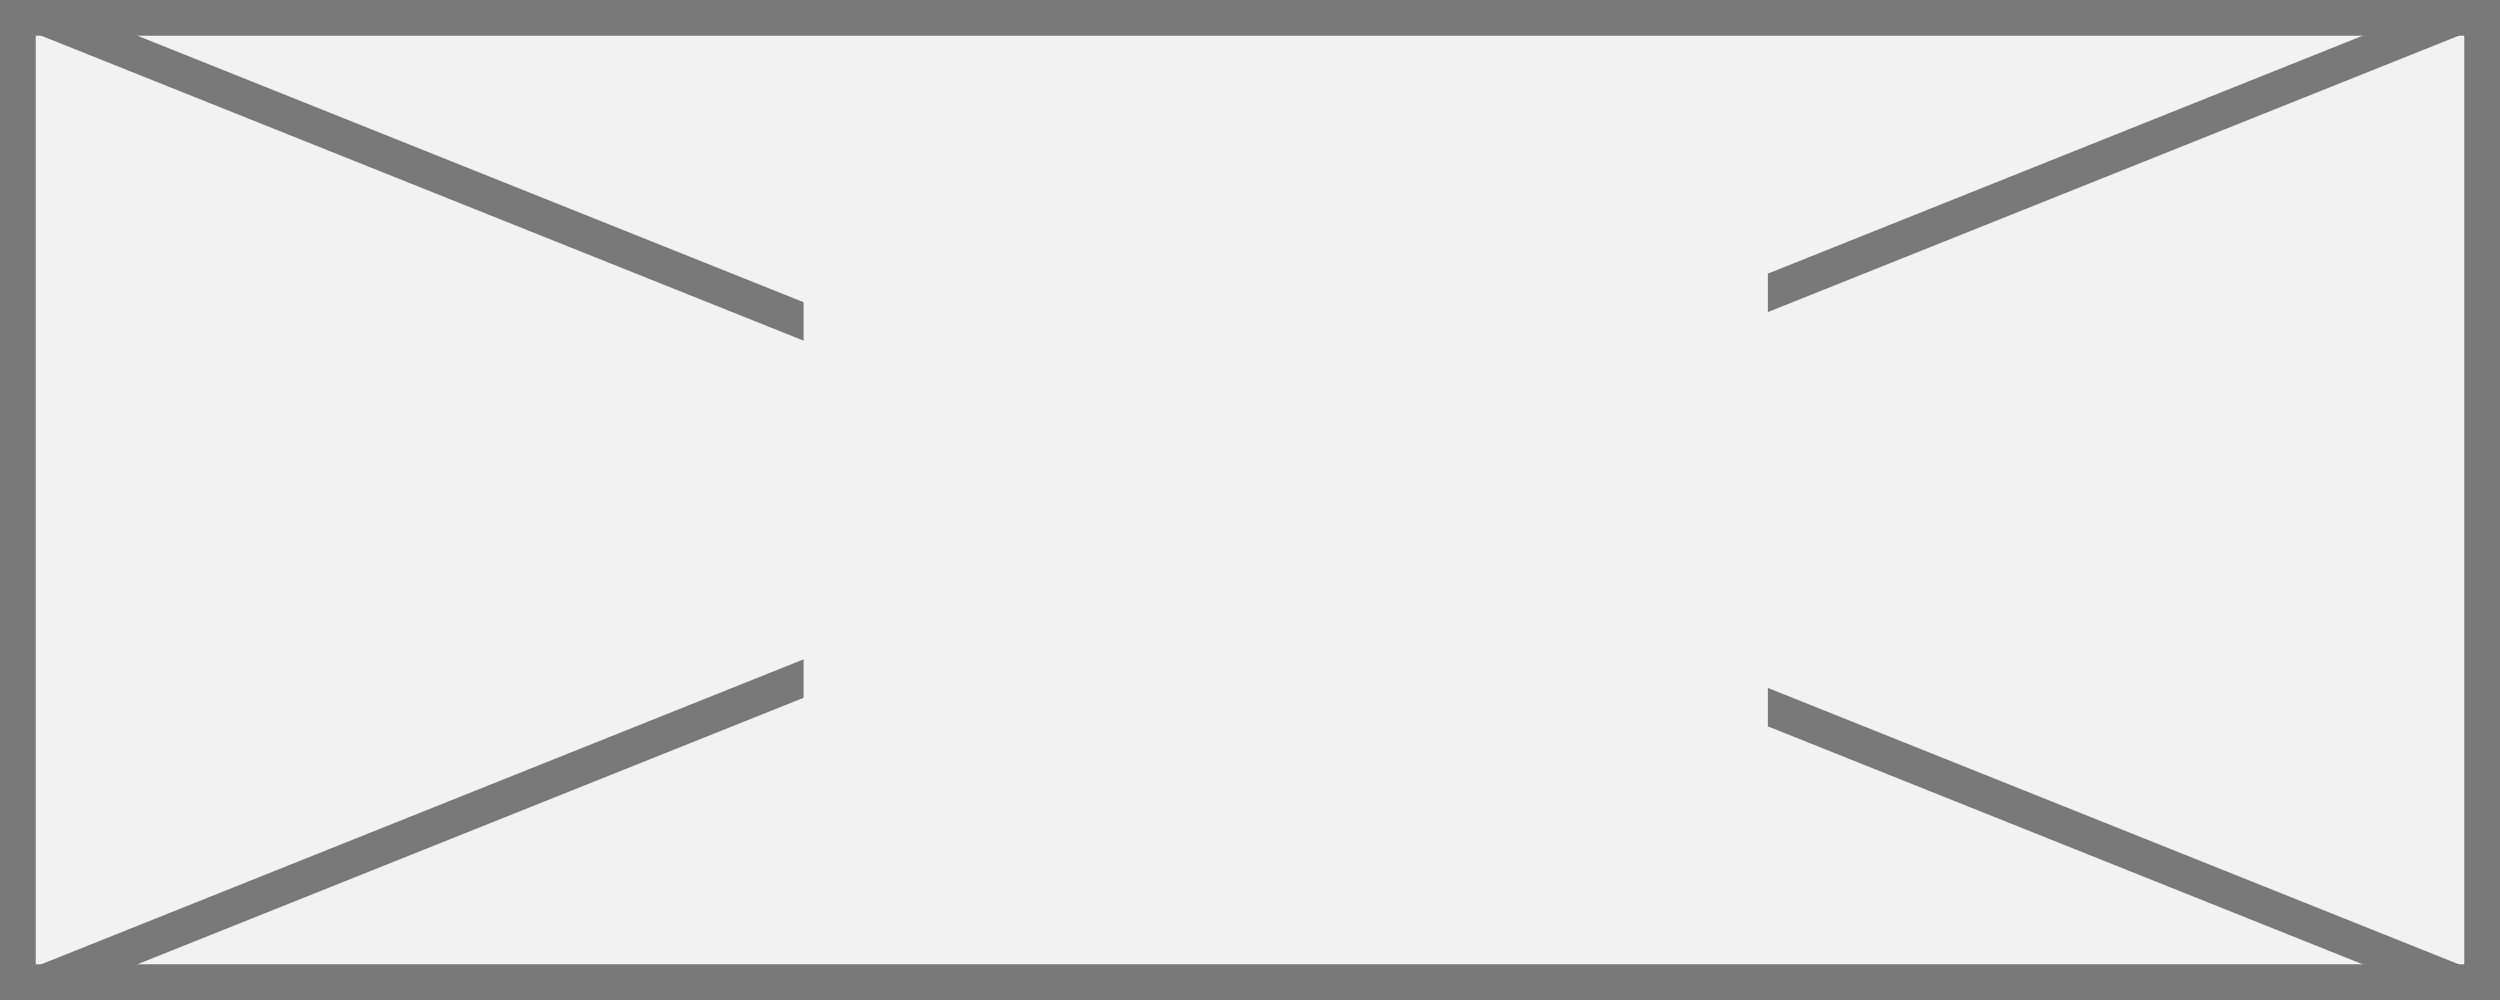
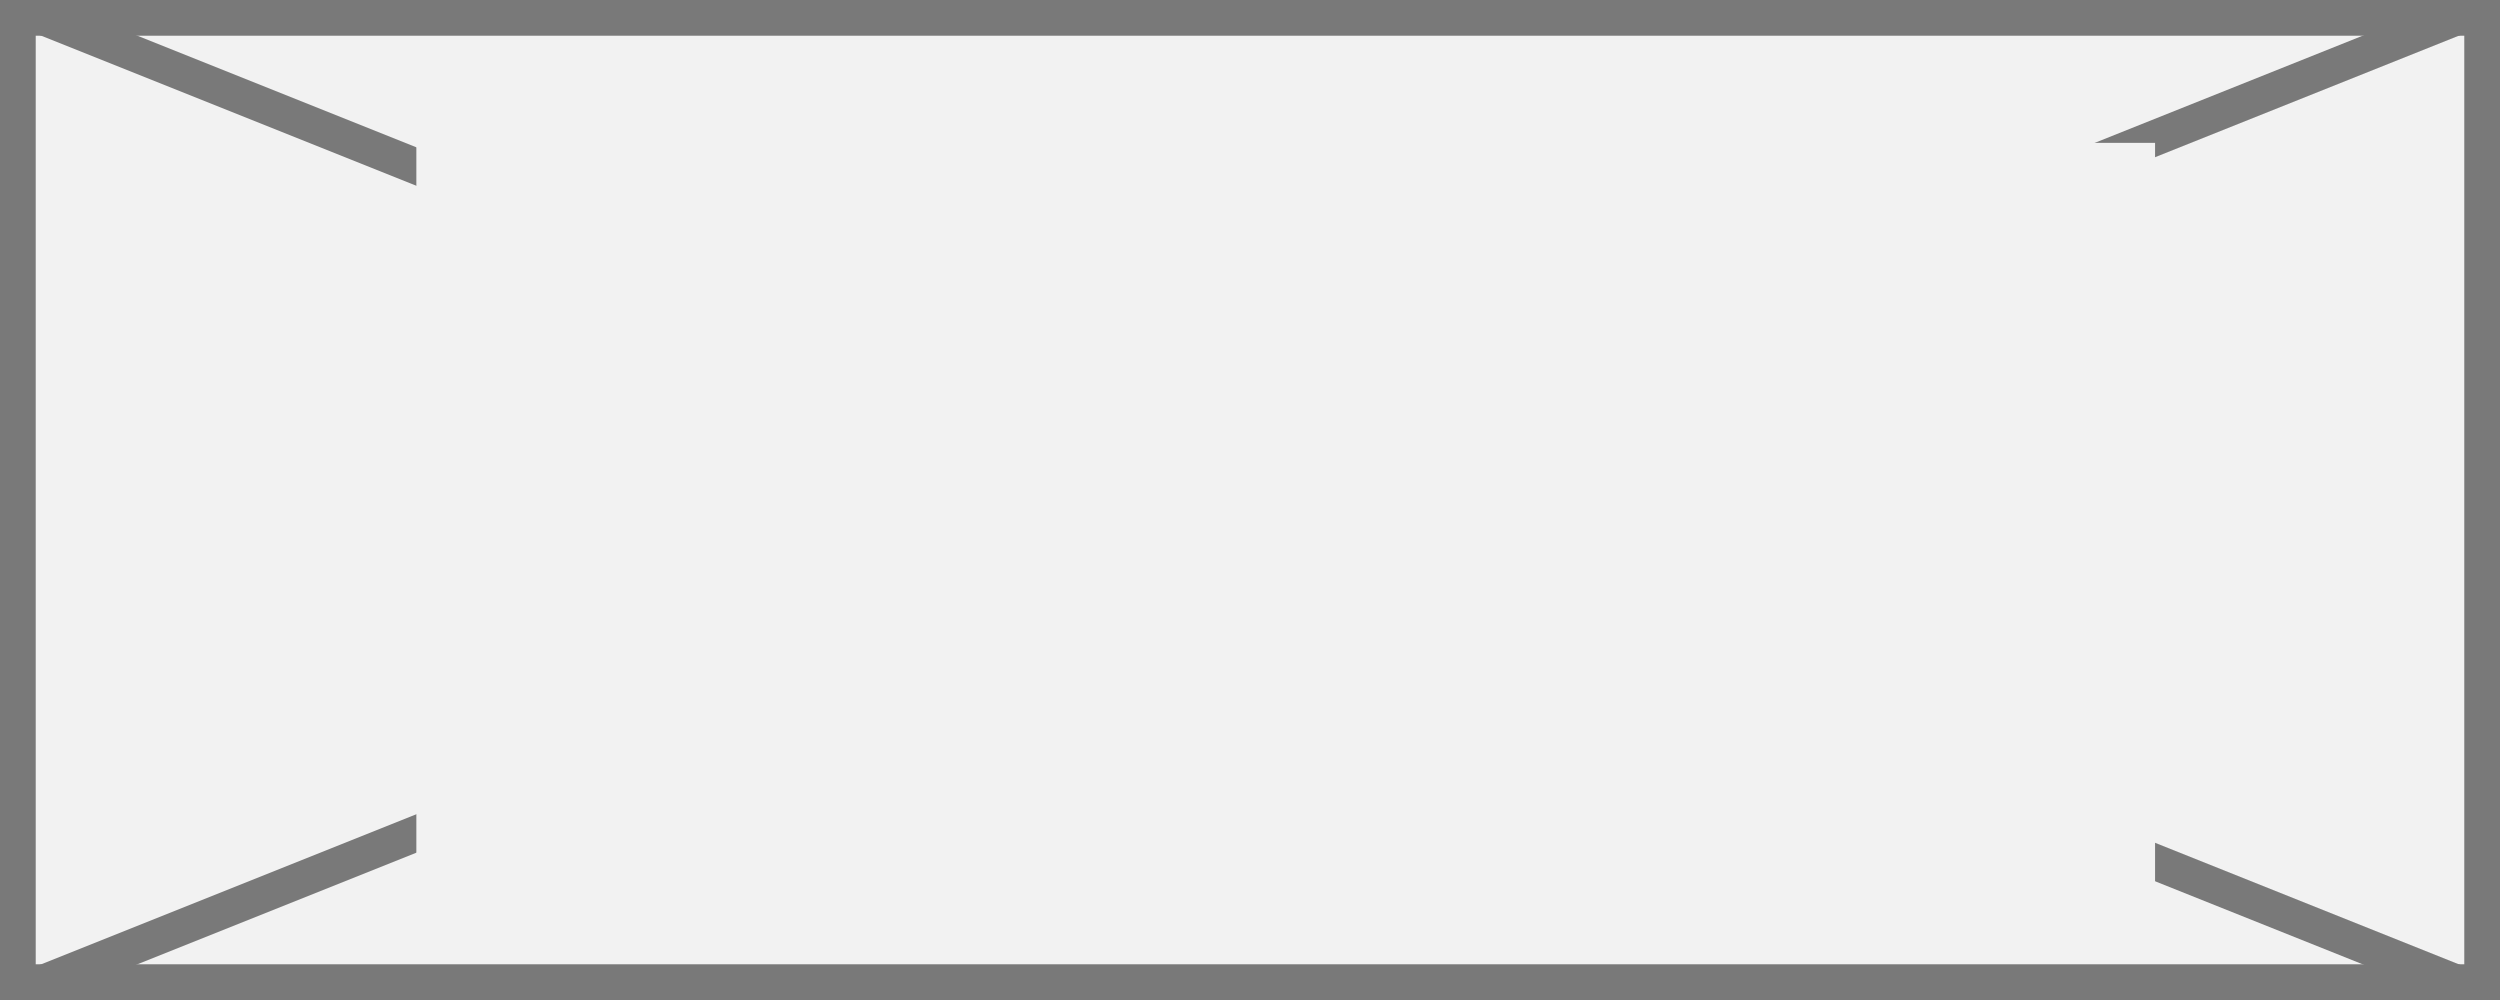
<svg xmlns="http://www.w3.org/2000/svg" version="1.1" width="70px" height="28px">
  <defs>
-     <mask fill="white" id="clip317">
-       <path d="M 416.5 1368  L 443.5 1368  L 443.5 1390  L 416.5 1390  Z M 394 1364  L 464 1364  L 464 1392  L 394 1392  Z " fill-rule="evenodd" />
+     <mask fill="white" id="clip19">
+       <path d="M 326.658 1368  L 375.342 1368  L 375.342 1390  L 326.658 1390  Z M 315 1364  L 385 1364  L 385 1392  L 315 1392  Z " fill-rule="evenodd" />
    </mask>
  </defs>
-   <g transform="matrix(1 0 0 1 -394 -1364 )">
-     <path d="M 394.5 1364.5  L 463.5 1364.5  L 463.5 1391.5  L 394.5 1391.5  L 394.5 1364.5  Z " fill-rule="nonzero" fill="#f2f2f2" stroke="none" />
-     <path d="M 394.5 1364.5  L 463.5 1364.5  L 463.5 1391.5  L 394.5 1391.5  L 394.5 1364.5  Z " stroke-width="1" stroke="#797979" fill="none" />
-     <path d="M 395.161 1364.464  L 462.839 1391.536  M 462.839 1364.464  L 395.161 1391.536  " stroke-width="1" stroke="#797979" fill="none" mask="url(#clip317)" />
+   <g transform="matrix(1 0 0 1 -315 -1364 )">
+     <path d="M 315.5 1364.5  L 384.5 1364.5  L 384.5 1391.5  L 315.5 1391.5  L 315.5 1364.5  Z " fill-rule="nonzero" fill="#f2f2f2" stroke="none" />
+     <path d="M 315.5 1364.5  L 384.5 1364.5  L 384.5 1391.5  L 315.5 1391.5  L 315.5 1364.5  Z " stroke-width="1" stroke="#797979" fill="none" />
+     <path d="M 316.161 1364.464  L 383.839 1391.536  M 383.839 1364.464  L 316.161 1391.536  " stroke-width="1" stroke="#797979" fill="none" mask="url(#clip19)" />
  </g>
</svg>
